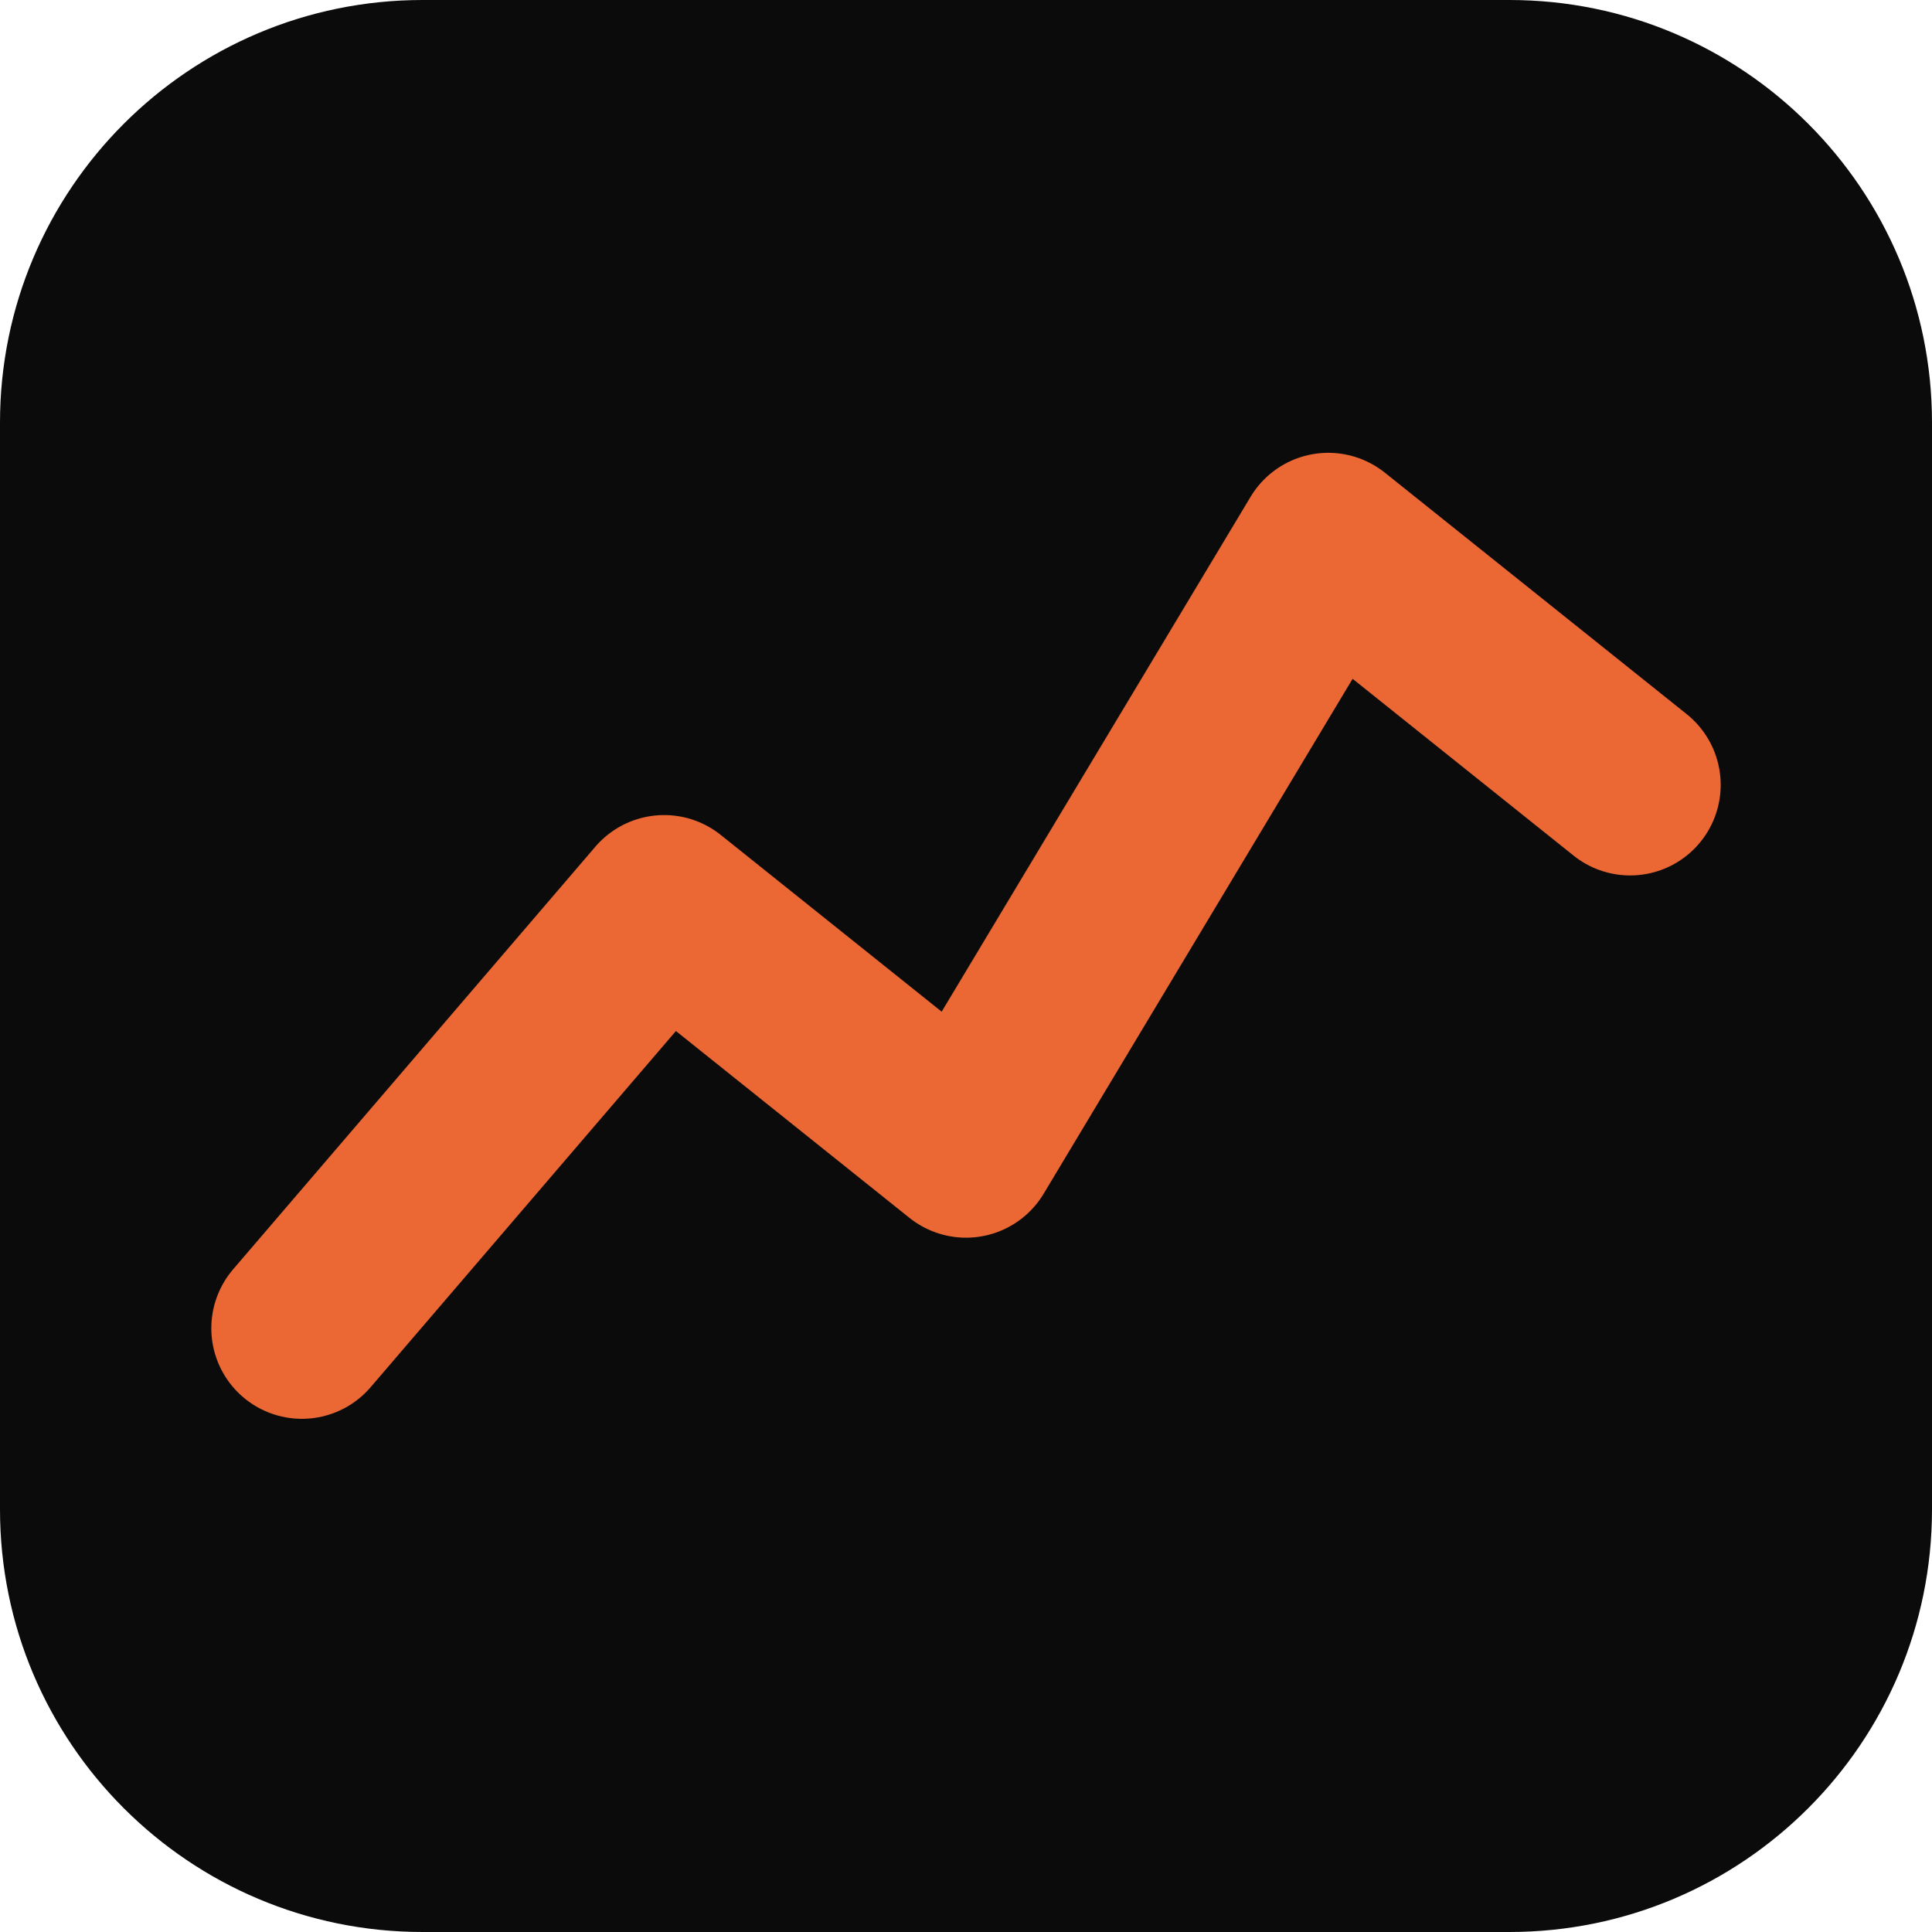
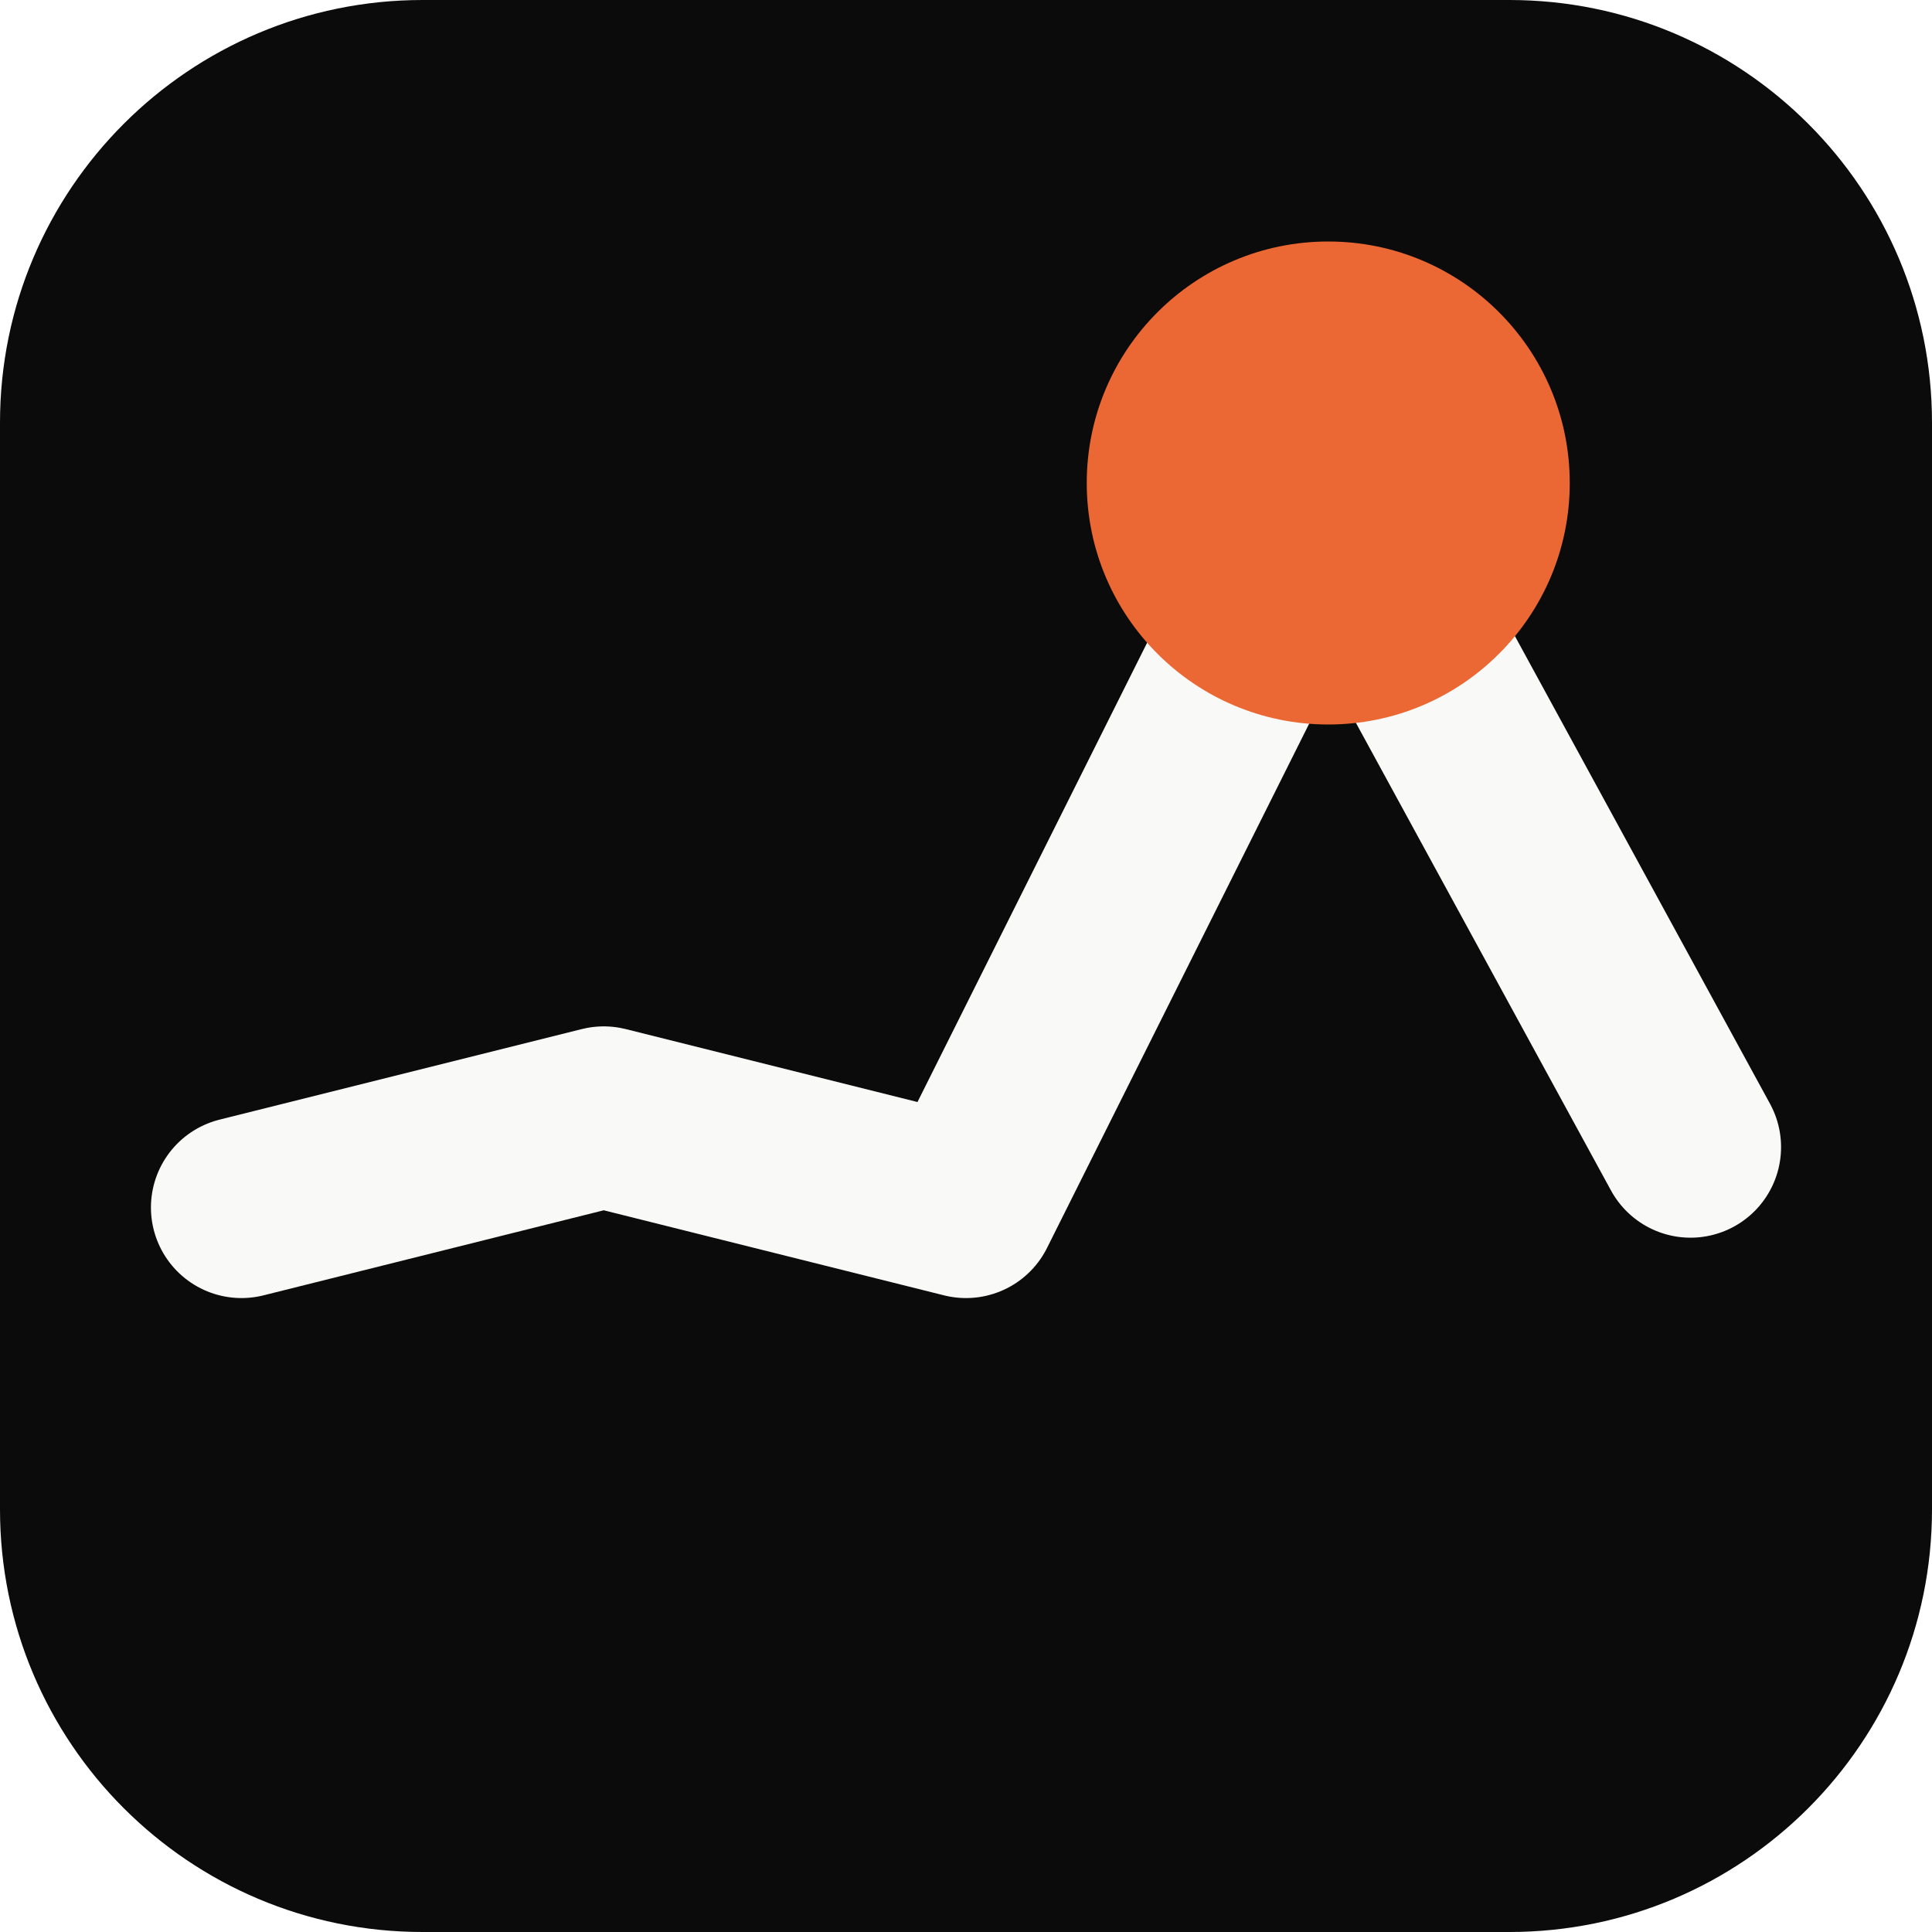
<svg xmlns="http://www.w3.org/2000/svg" viewBox="0 0 32 32">
  <rect width="32" height="32" rx="7" fill="#0b0b0b" />
-   <polyline points="5,22 11,15 16,19 22,9 27,13" fill="none" stroke="#eb6834" stroke-width="3" stroke-linecap="round" stroke-linejoin="round" />
+   <polyline points="4,20 10,18.5 16,20 22,8 28,19" fill="none" stroke="#f9f9f7" stroke-width="3" stroke-linecap="round" stroke-linejoin="round" />
+   <circle cx="22" cy="8" r="4" fill="#eb6834" />
</svg>
